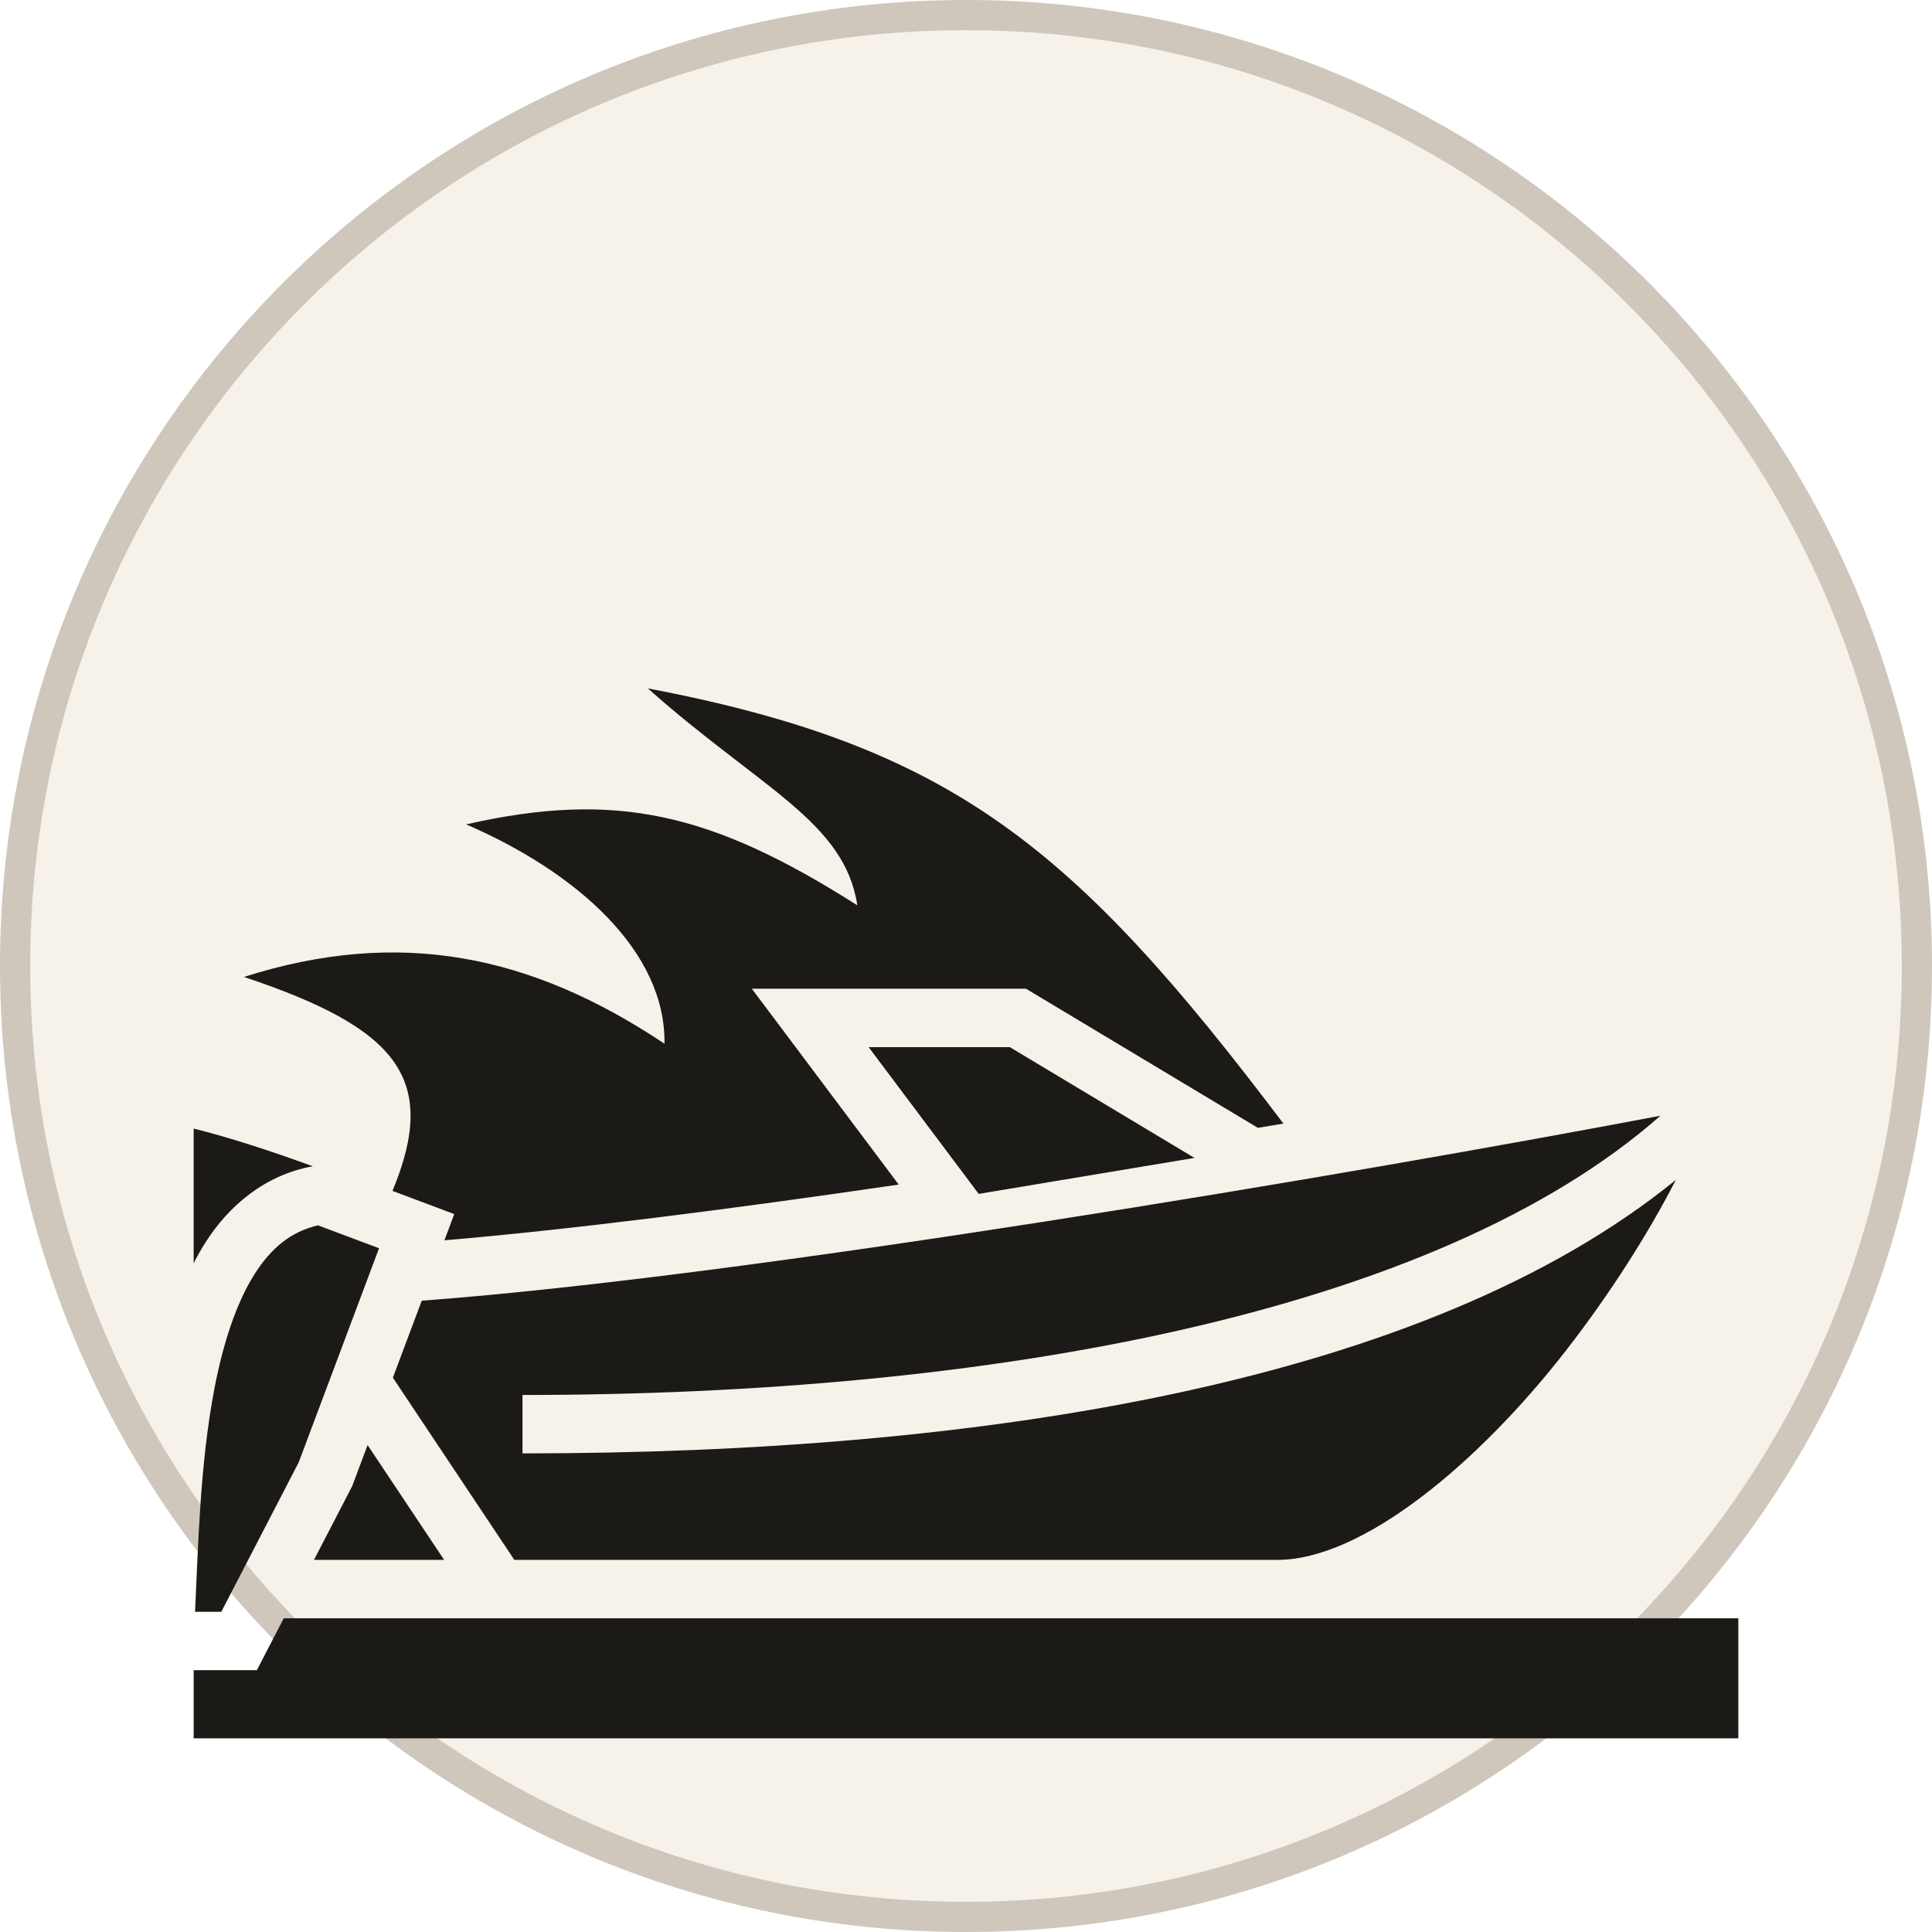
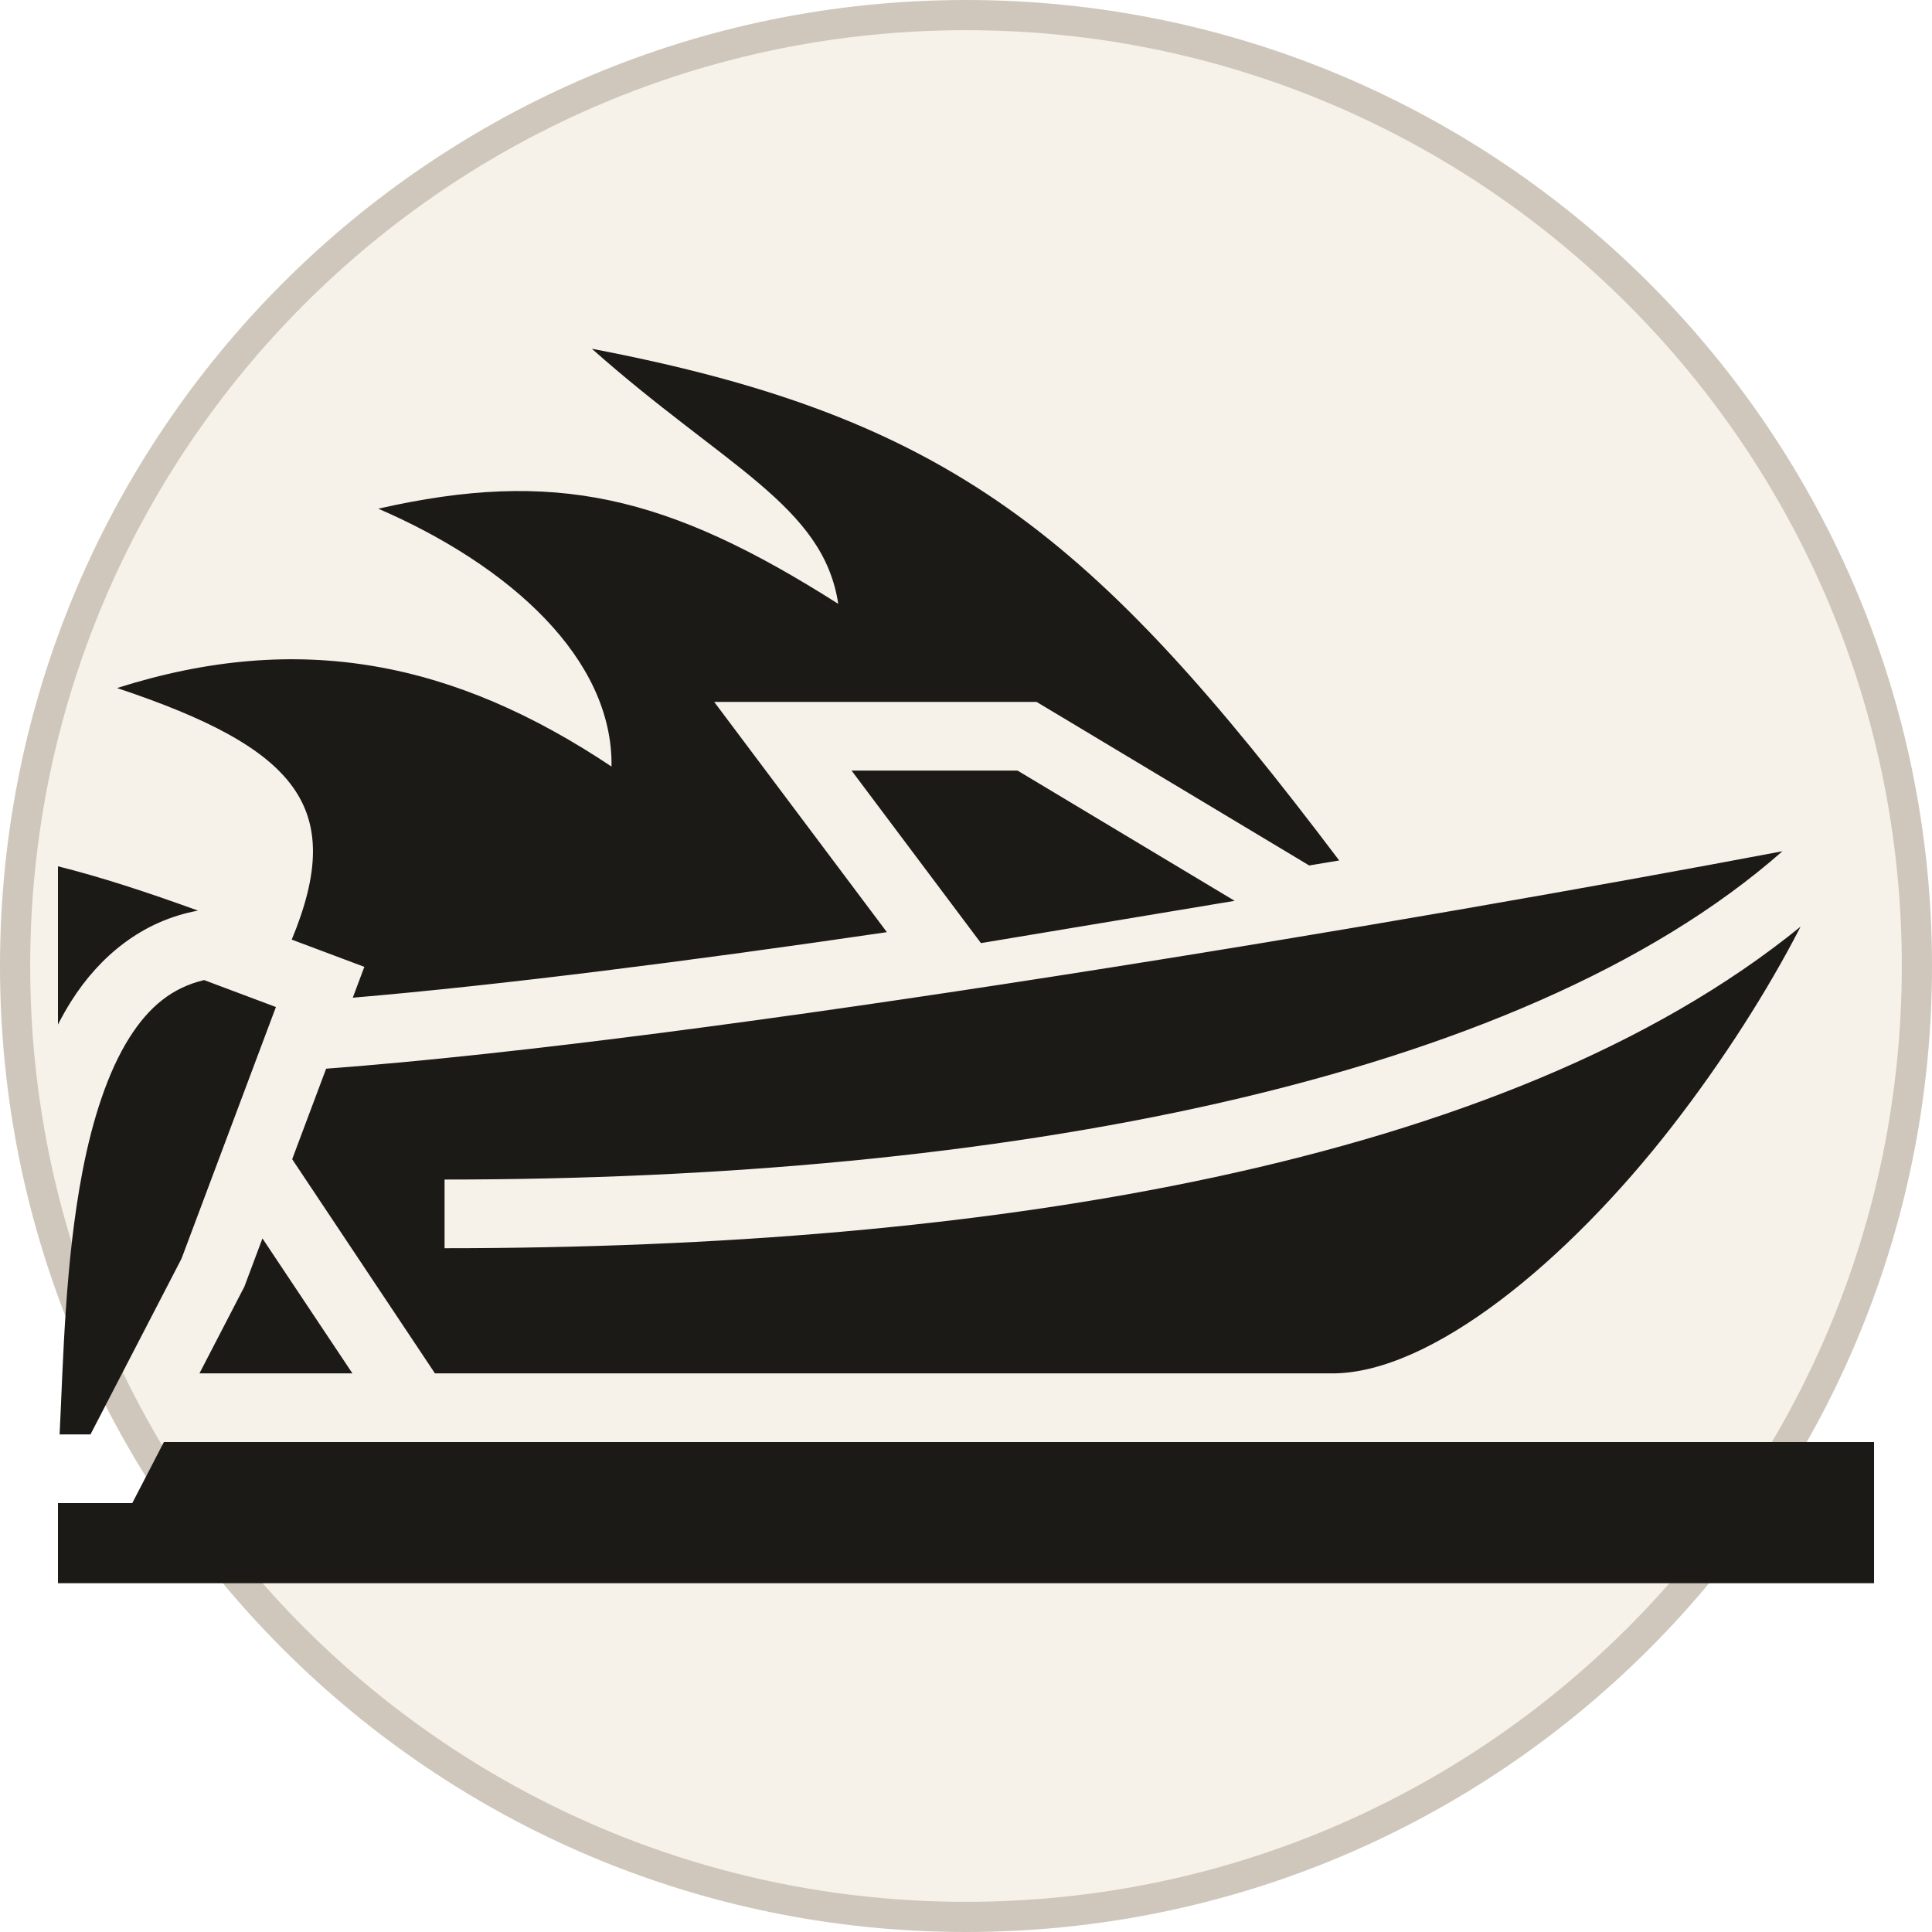
<svg xmlns="http://www.w3.org/2000/svg" viewBox="0 0 512 512" fill="#1c1a17">
  <circle cx="256" cy="256" r="252" fill="#f6f2ea" stroke="#cfc7bb" stroke-width="8" />
-   <g transform="translate(35.84 35.84) scale(0.86)">
+   <g transform="translate(-2.84 -79.91) scale(1.0111)">
    <path d="M157.936 170.44c34.704 30.84 60.676 41.057 64.574 66.86-44.922-28.557-74.454-35.404-120.55-24.94 34.698 15.008 61.532 39.41 61.128 67.585C122.04 252.54 81.49 244.095 33.49 259.37c47.32 15.773 60.156 31.302 45.78 65.935l19.033 7.142-3.033 8.084c38.96-3.31 88.642-9.652 139.994-17.178L200.8 277.4 190 263h84.492l71.46 42.875c2.615-.438 5.27-.877 7.86-1.314-64.466-85.384-102.083-116.213-195.876-134.12zM226 281l33.918 45.223 66.492-11.082L269.508 281H226zm243.992 21.143c-45.566 8.635-116.498 21.22-190.61 32.75-69.577 10.823-139.832 20.412-191.093 24.244l-8.9 23.722L116.815 439H352c26 0 61.605-29.436 88.896-64.525 13.646-17.545 25.395-36.16 33.604-52.096l.234-.468c-77.016 62.68-213.816 84.28-355.404 84.28v-18c144.212 0 281.44-25.07 350.662-86.05zM18 306.088v41.48a79.124 79.124 0 0 1 3.49-6.144c7.413-11.725 18.567-21.03 33.217-23.717-13.384-4.862-25.65-8.858-36.707-11.62zm38.297 29.822c-8.354 2-14.408 6.934-19.592 15.133-5.605 8.866-9.643 21.322-12.275 35.016-4.567 23.75-5.04 49.47-5.996 68.94h8.09l23.85-46.05 24.753-65.973-18.83-7.067zM71.6 403.623l-4.748 12.654L55.084 439h40.1L71.6 403.623zM45.762 457l-8.287 16H18v21h476v-37H45.762z" />
  </g>
</svg>
